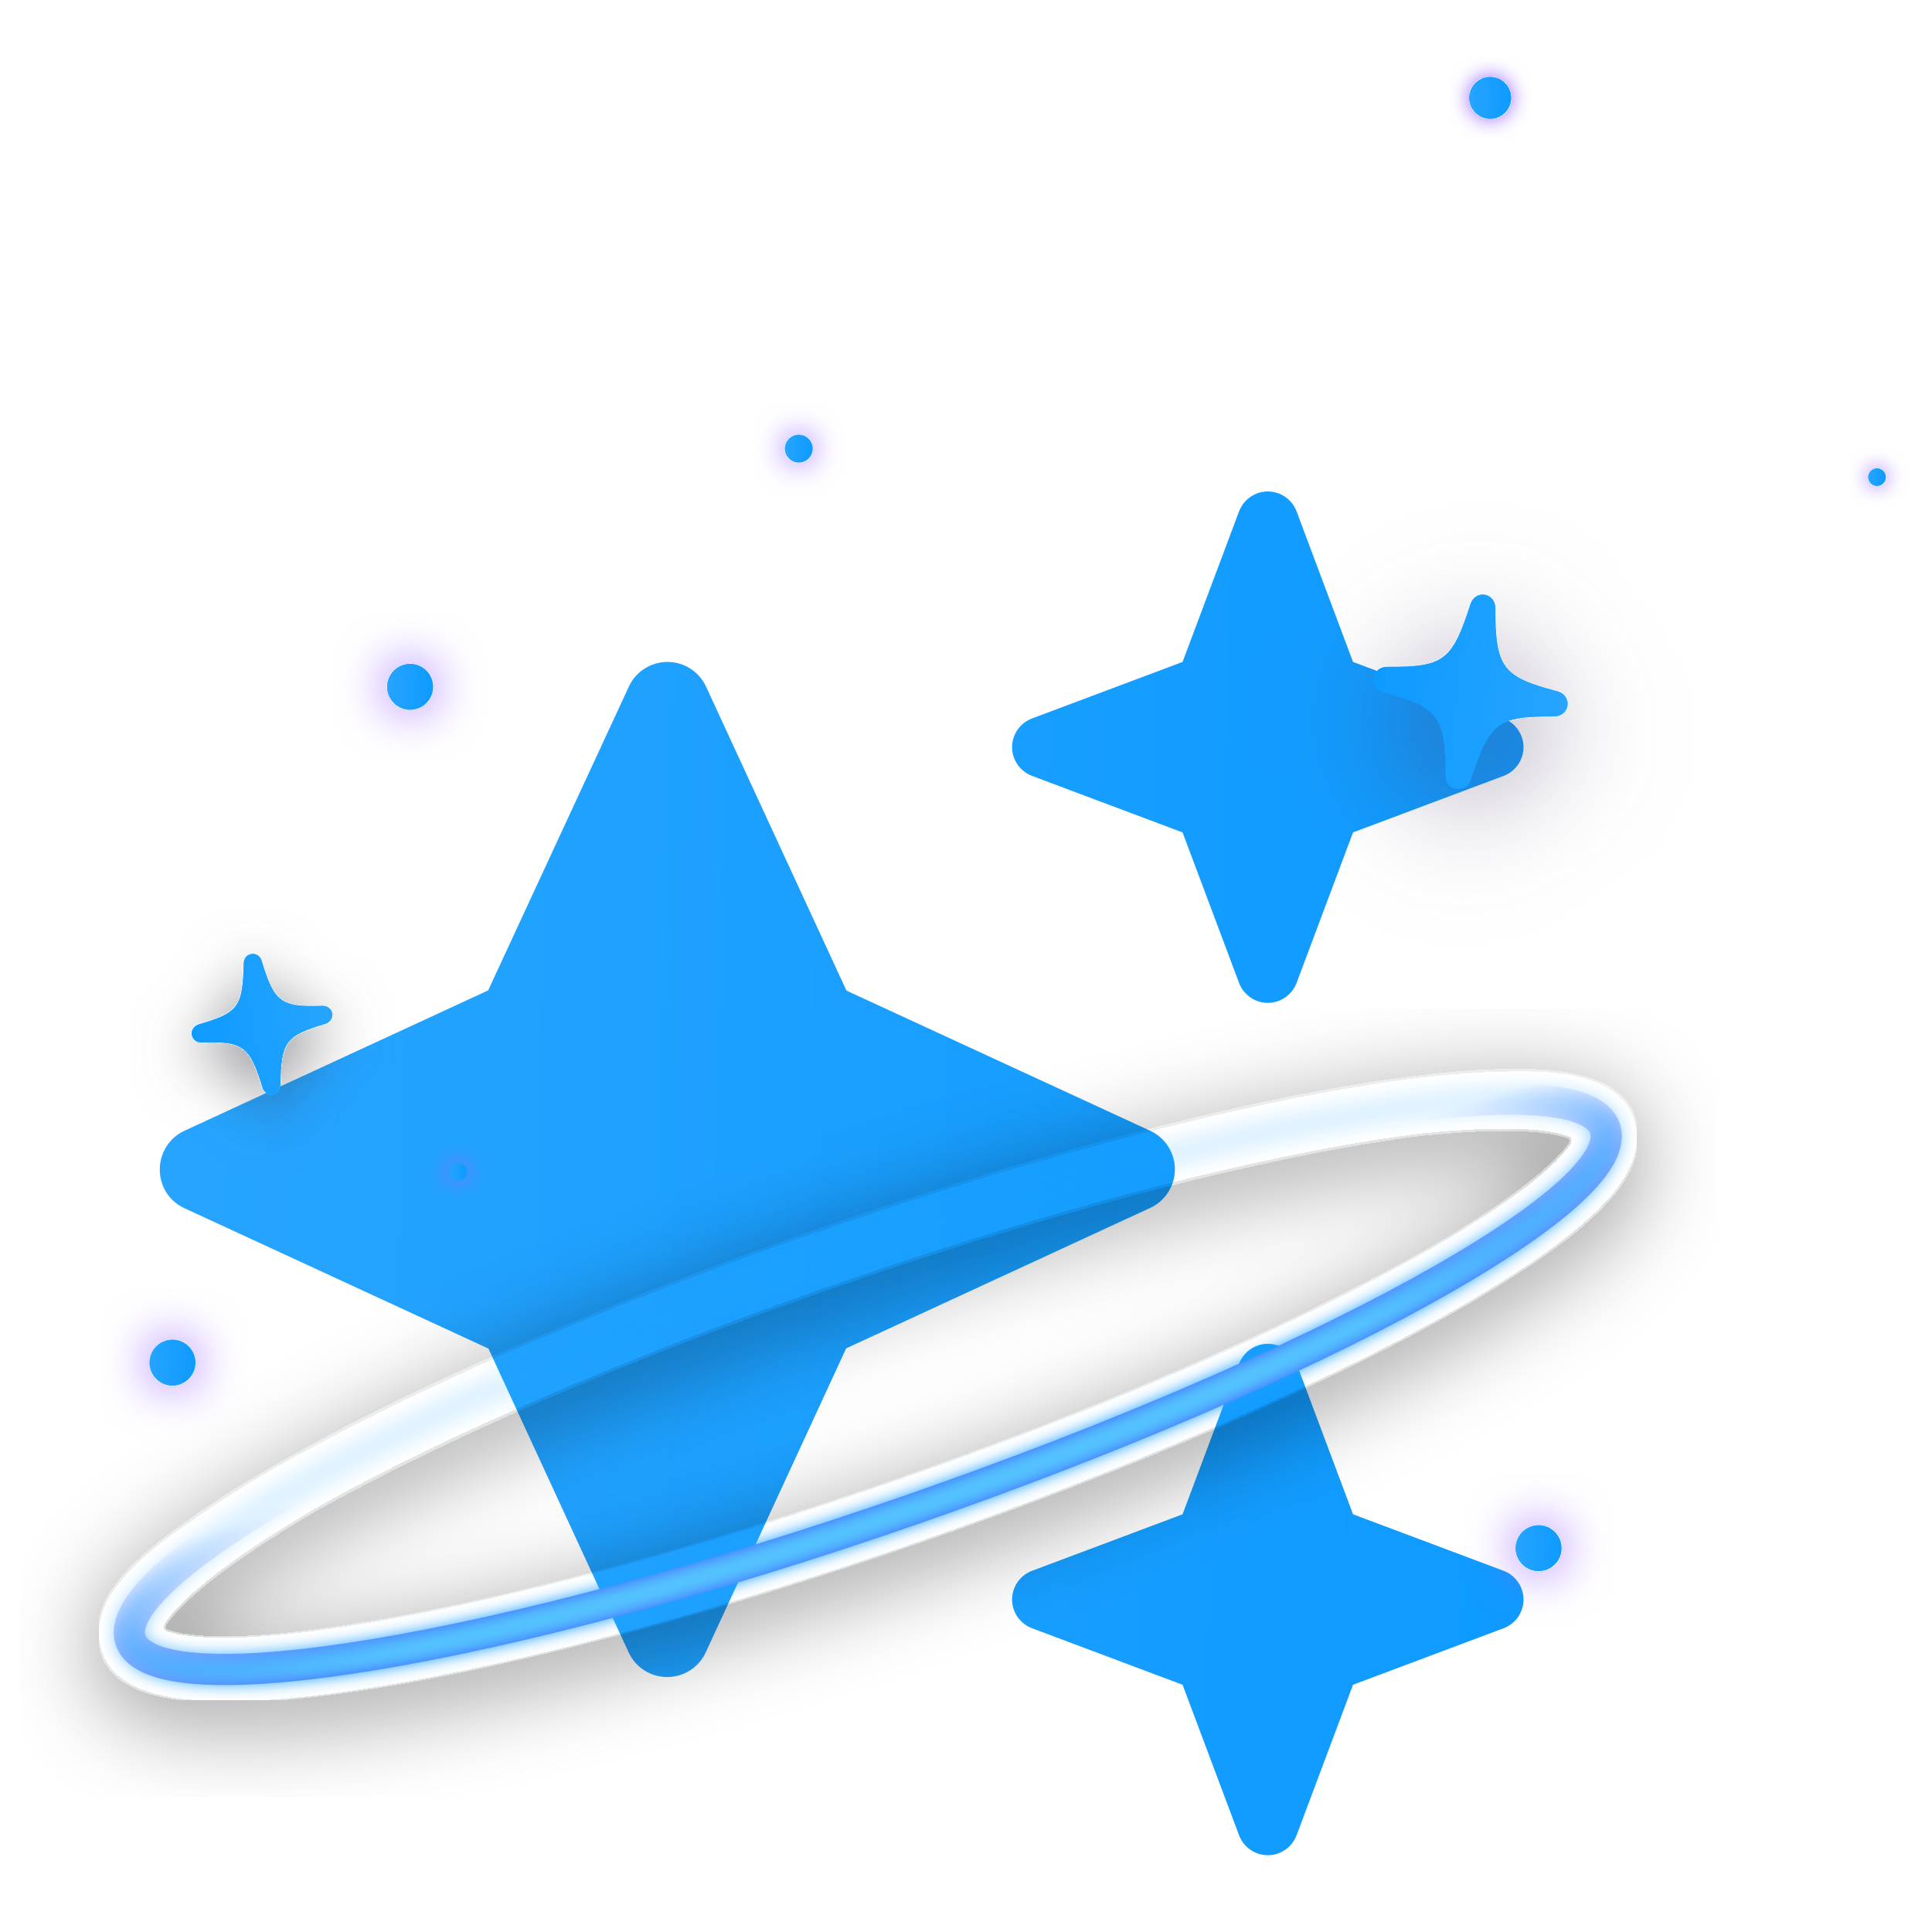
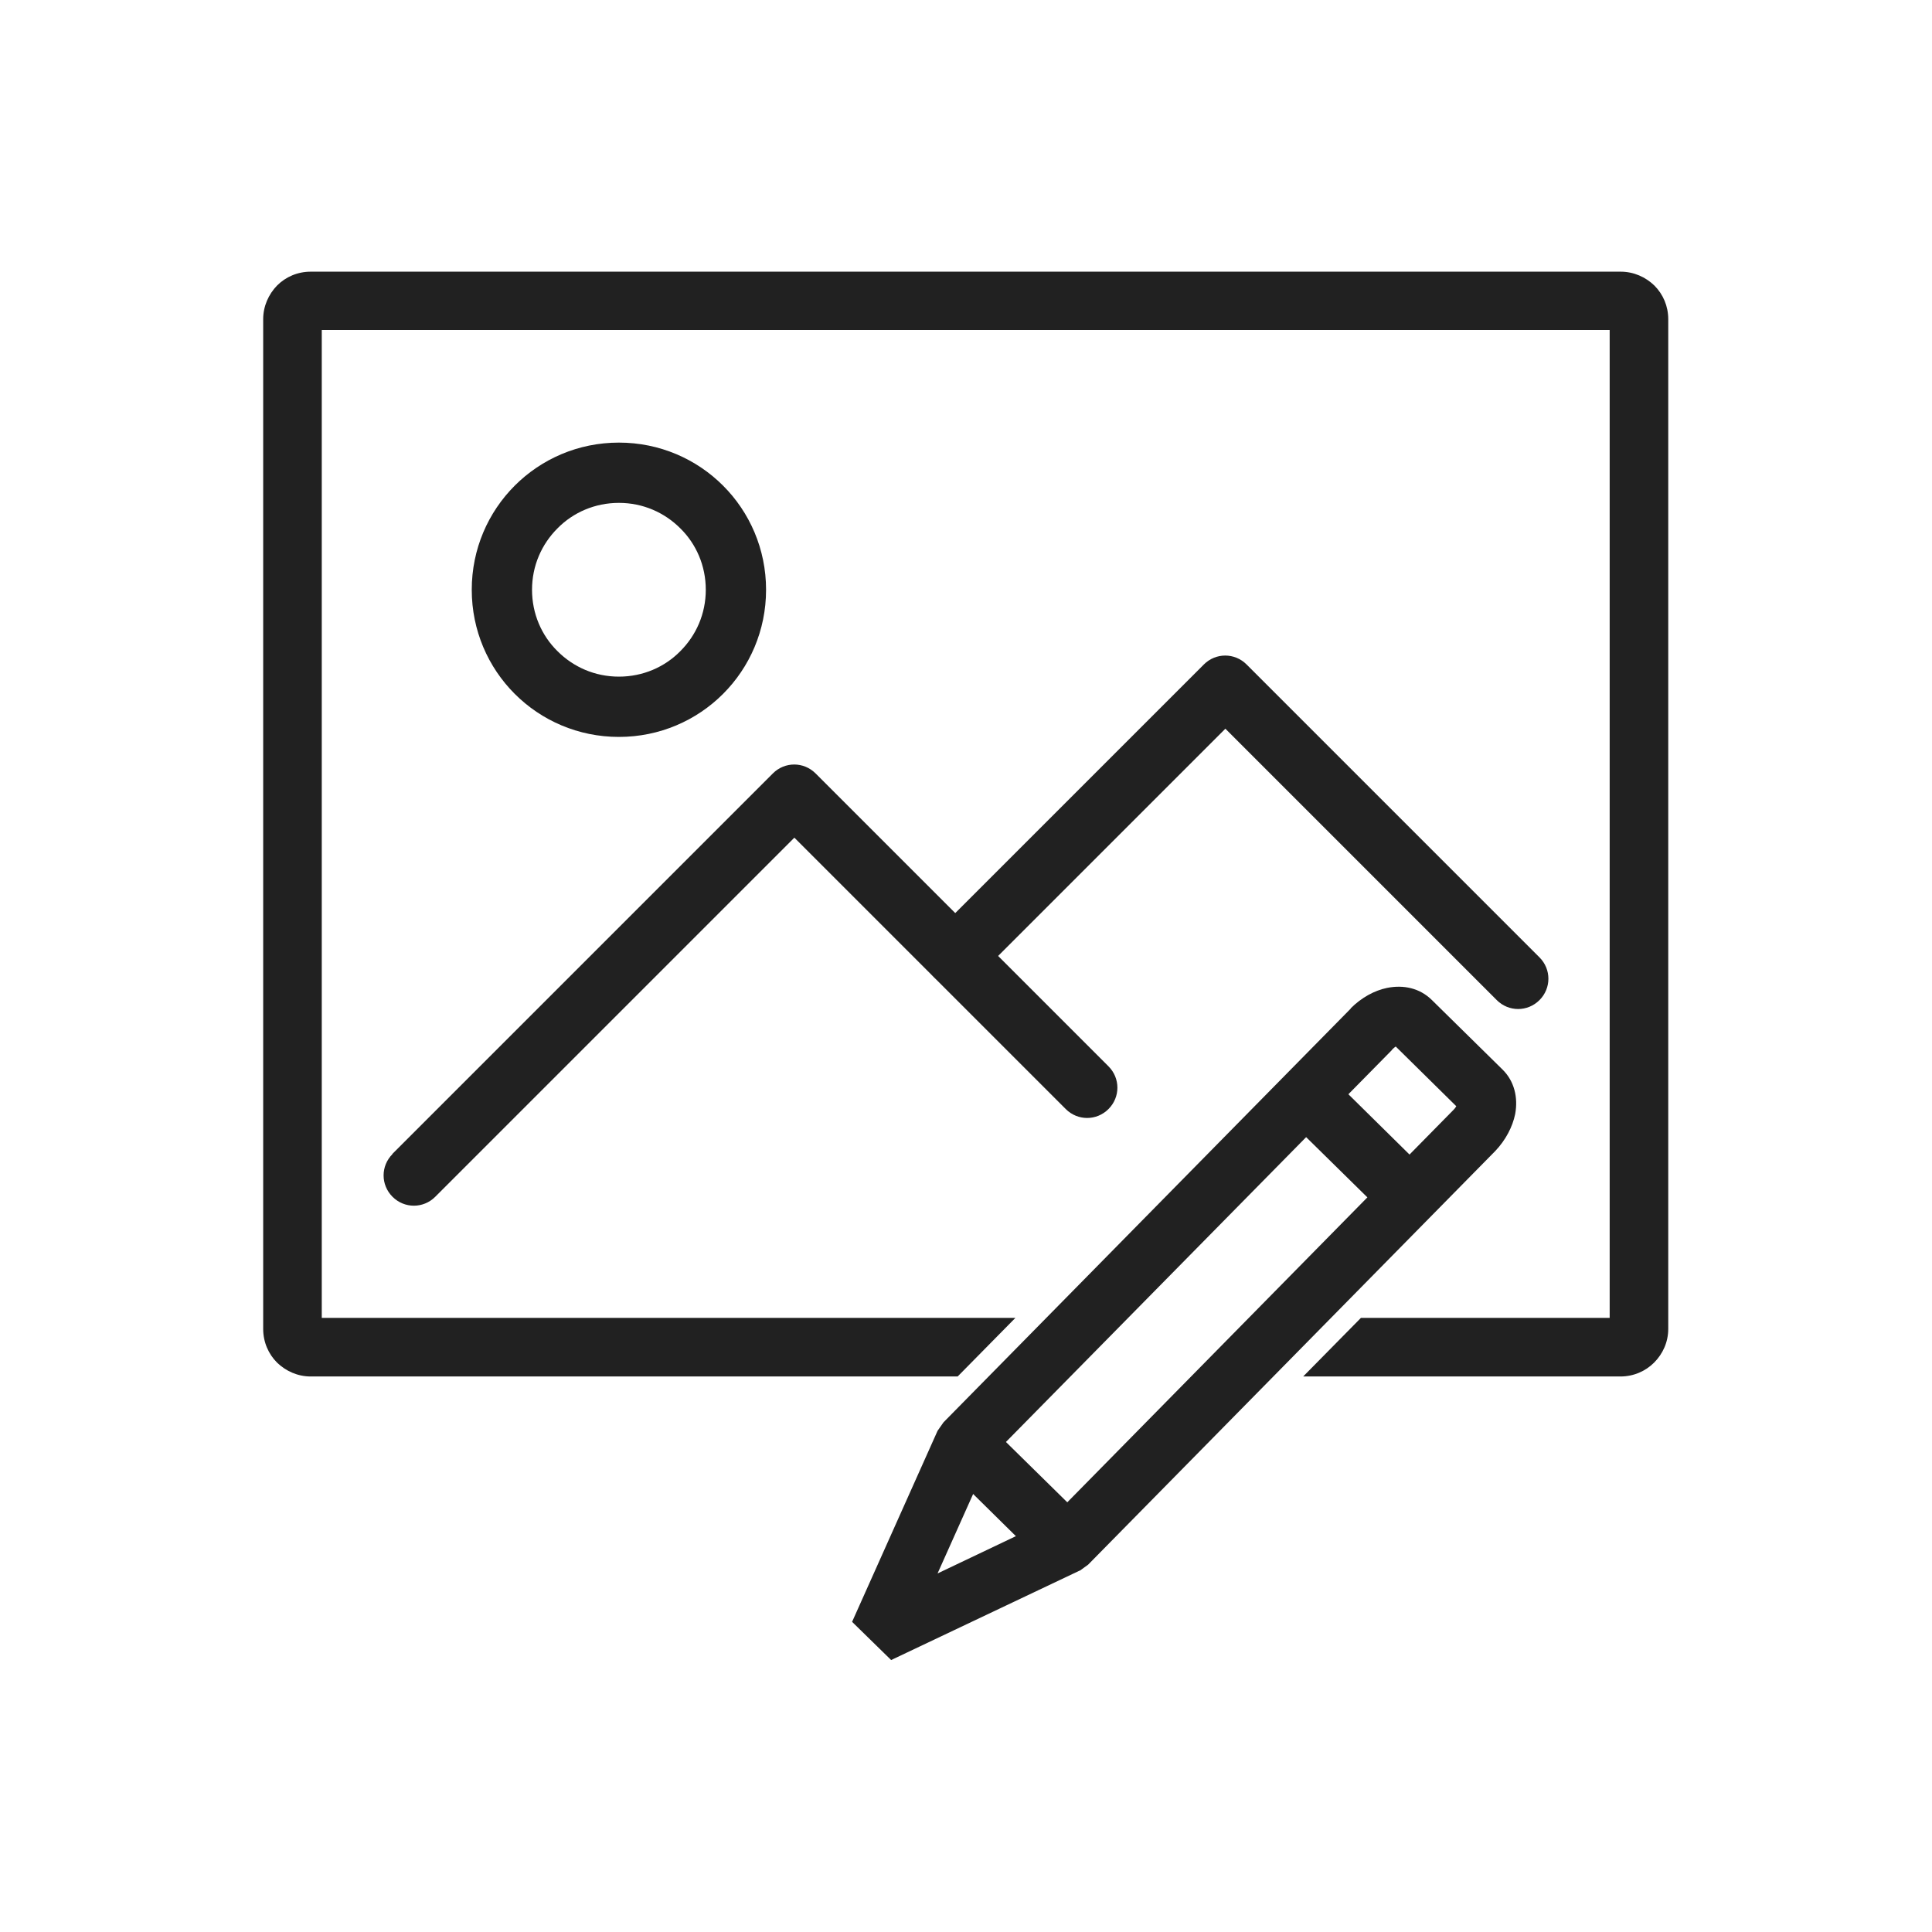
- <svg xmlns="http://www.w3.org/2000/svg" width="34" height="34" viewBox="0 0 34 34" fill="none">
-   <path d="M18.163 12.643C17.952 12.722 17.811 12.924 17.811 13.149C17.811 13.374 17.952 13.575 18.163 13.655L20.811 14.649L21.805 17.297C21.885 17.508 22.087 17.649 22.311 17.649C22.537 17.649 22.738 17.508 22.818 17.297L23.811 14.649L26.46 13.655C26.671 13.575 26.811 13.374 26.811 13.149C26.811 12.924 26.671 12.722 26.46 12.643L23.811 11.649L22.818 9C22.738 8.79 22.537 8.649 22.311 8.649C22.087 8.649 21.885 8.79 21.805 9L20.811 11.649L18.163 12.643ZM12.426 12.085C12.304 11.818 12.037 11.649 11.746 11.649C11.455 11.649 11.188 11.818 11.066 12.085L8.591 17.429L3.247 19.899C2.98 20.021 2.812 20.288 2.812 20.583C2.812 20.879 2.98 21.141 3.247 21.263L8.596 23.733L11.062 29.077C11.183 29.344 11.451 29.513 11.741 29.513C12.032 29.513 12.299 29.344 12.421 29.077L14.891 23.729L20.24 21.258C20.507 21.136 20.676 20.869 20.676 20.579C20.676 20.288 20.507 20.021 20.24 19.899L14.896 17.433L12.426 12.085ZM20.811 26.649L18.163 27.643C17.952 27.722 17.811 27.924 17.811 28.149C17.811 28.374 17.952 28.576 18.163 28.655L20.811 29.649L21.805 32.297C21.885 32.508 22.087 32.649 22.311 32.649C22.537 32.649 22.738 32.508 22.818 32.297L23.811 29.649L26.46 28.655C26.671 28.576 26.811 28.374 26.811 28.149C26.811 27.924 26.671 27.722 26.46 27.643L23.811 26.649L22.818 24C22.738 23.79 22.537 23.649 22.311 23.649C22.087 23.649 21.885 23.79 21.805 24L20.811 26.649Z" fill="url(#paint0_linear_1902_1538)" />
-   <g filter="url(#filter0_d_1902_1538)">
-     <ellipse cx="15.271" cy="24.361" rx="13.732" ry="2.337" transform="rotate(160.848 15.2712 24.3615)" stroke="url(#paint1_linear_1902_1538)" stroke-width="0.549" />
-     <g style="mix-blend-mode:screen" filter="url(#filter1_f_1902_1538)">
-       <ellipse cx="15.271" cy="24.361" rx="13.732" ry="2.337" transform="rotate(160.848 15.2712 24.3615)" stroke="url(#paint2_linear_1902_1538)" stroke-width="0.549" />
-     </g>
+ <svg xmlns="http://www.w3.org/2000/svg" xml:space="preserve" width="6.827in" height="6.827in" style="shape-rendering:geometricPrecision; text-rendering:geometricPrecision; image-rendering:optimizeQuality; fill-rule:evenodd; clip-rule:evenodd" viewBox="0 0 6.827 6.827">
+   <defs>
+     <style type="text/css">
+    
+     .fil1 {fill:none}
+     .fil0 {fill:#212121;fill-rule:nonzero}
+    
+   </style>
+   </defs>
+   <g id="Layer_x0020_1">
+     <path class="fil0" d="M1.099 0.96l4.628 0c0.046,0 0.088,0.019 0.119,0.049l-0 0c0.031,0.031 0.049,0.073 0.049,0.119l0 3.568c0,0.046 -0.019,0.088 -0.05,0.119l0 0c-0.03,0.03 -0.072,0.049 -0.119,0.049l-1.121 0 0.204 -0.207 0.879 0 0 -3.491 -4.551 0 0 3.491 2.451 0 -0.204 0.207 -2.286 0c-0.046,0 -0.088,-0.019 -0.119,-0.049 -0.03,-0.03 -0.049,-0.072 -0.049,-0.119l0 -3.568c0,-0.046 0.019,-0.088 0.049,-0.119l0 0c0.031,-0.031 0.073,-0.049 0.119,-0.049z" />
+     <path class="fil0" d="M1.387 4.078c-0.042,0.042 -0.042,0.109 0,0.151 0.042,0.042 0.109,0.042 0.151,0l1.269 -1.269 0.959 0.959c0.042,0.042 0.109,0.042 0.151,0 0.042,-0.042 0.042,-0.109 0,-0.151l-1.034 -1.034 -0.001 -0.001c-0.042,-0.042 -0.109,-0.042 -0.151,0l7.87402e-006 7.87402e-006 -1.345 1.345z" />
+     <path class="fil0" d="M3.301 3.302c-0.042,0.042 -0.042,0.109 0,0.151 0.042,0.042 0.109,0.042 0.151,0l0.878 -0.878 0.959 0.959c0.042,0.042 0.109,0.042 0.151,0 0.042,-0.042 0.042,-0.109 0,-0.151l-1.034 -1.034 -0.001 -0.001c-0.042,-0.042 -0.109,-0.042 -0.151,0l7.87402e-006 7.87402e-006 -0.954 0.954z" />
+     <path class="fil0" d="M2.187 1.564c0.144,0 0.274,0.058 0.368,0.152 0.094,0.094 0.152,0.224 0.152,0.368 0,0.144 -0.058,0.274 -0.152,0.368 -0.094,0.094 -0.224,0.152 -0.368,0.152 -0.144,0 -0.274,-0.058 -0.368,-0.152 -0.094,-0.094 -0.152,-0.224 -0.152,-0.368 0,-0.144 0.058,-0.274 0.152,-0.368 0.094,-0.094 0.224,-0.152 0.368,-0.152zm0.217 0.303c-0.056,-0.056 -0.132,-0.09 -0.217,-0.09 -0.085,0 -0.162,0.034 -0.217,0.09 -0.056,0.056 -0.09,0.132 -0.09,0.217 0,0.085 0.034,0.162 0.09,0.217 0.056,0.056 0.132,0.09 0.217,0.09 0.085,0 0.162,-0.034 0.217,-0.09 0.056,-0.056 0.09,-0.132 0.09,-0.217 0,-0.085 -0.034,-0.162 -0.09,-0.217z" />
+     <polygon class="fil0" points="3.481,5.023 3.845,5.381 3.696,5.533 3.332,5.174 " />
+     <polygon class="fil0" points="4.691,3.794 5.055,4.153 4.906,4.304 4.542,3.946 " />
+     <path class="fil0" d="M3.815 5.55l-0.666 0.316 -0.138 -0.135 0.302 -0.675 0.021 -0.03 1.439 -1.462 0 -0.001 3.93701e-006 -3.93701e-006 0 0c0.038,-0.038 0.084,-0.063 0.128,-0.072 0.059,-0.012 0.116,0.001 0.158,0.042l0.25 0.246c0.042,0.041 0.056,0.099 0.045,0.158 -0.009,0.044 -0.033,0.091 -0.07,0.13l-1.439 1.462 -0.029 0.021zm-0.502 0.01l0.397 -0.189 1.426 -1.449c0.004,-0.004 0.008,-0.009 0.01,-0.013l-0.214 -0.211c-0.004,0.003 -0.008,0.006 -0.013,0.011l-0 0.001 -3.93701e-006 3.93701e-006 -0 -0 -1.426 1.448 -0.18 0.402z" />
  </g>
-   <g filter="url(#filter2_d_1902_1538)">
-     <circle cx="26.225" cy="1.722" r="0.371" fill="url(#paint3_linear_1902_1538)" />
-   </g>
-   <g filter="url(#filter3_d_1902_1538)">
-     <circle cx="33.032" cy="8.397" r="0.157" fill="url(#paint4_linear_1902_1538)" />
-   </g>
-   <g filter="url(#filter4_d_1902_1538)">
-     <circle cx="7.217" cy="12.087" r="0.406" fill="url(#paint5_linear_1902_1538)" />
-   </g>
-   <g filter="url(#filter5_d_1902_1538)">
-     <circle cx="3.035" cy="23.98" r="0.406" fill="url(#paint6_linear_1902_1538)" />
-   </g>
-   <g filter="url(#filter6_d_1902_1538)">
-     <circle cx="27.076" cy="27.245" r="0.406" fill="url(#paint7_linear_1902_1538)" />
-   </g>
-   <g filter="url(#filter7_d_1902_1538)">
-     <circle cx="8.061" cy="20.619" r="0.157" fill="url(#paint8_linear_1902_1538)" />
-   </g>
-   <g filter="url(#filter8_d_1902_1538)">
-     <circle cx="14.057" cy="7.895" r="0.246" fill="url(#paint9_linear_1902_1538)" />
-   </g>
-   <g filter="url(#filter9_d_1902_1538)">
-     <path d="M25.634 13.882C25.522 13.866 25.443 13.771 25.444 13.652C25.439 12.597 25.318 12.433 24.341 12.178C24.228 12.147 24.154 12.039 24.169 11.927C24.186 11.815 24.286 11.734 24.403 11.733C25.41 11.737 25.55 11.634 25.877 10.628C25.914 10.517 26.014 10.447 26.124 10.463C26.237 10.479 26.315 10.574 26.317 10.693C26.319 11.746 26.439 11.91 27.416 12.165C27.531 12.198 27.605 12.303 27.588 12.417C27.572 12.529 27.475 12.61 27.355 12.61C26.346 12.609 26.208 12.71 25.883 13.717C25.844 13.83 25.742 13.897 25.634 13.882Z" fill="url(#paint10_linear_1902_1538)" />
-   </g>
-   <g filter="url(#filter10_d_1902_1538)">
-     <path d="M4.798 19.262C4.717 19.274 4.642 19.225 4.618 19.143C4.394 18.411 4.276 18.322 3.544 18.349C3.459 18.351 3.385 18.291 3.373 18.211C3.36 18.129 3.413 18.052 3.494 18.027C4.195 17.82 4.27 17.719 4.287 16.952C4.289 16.867 4.344 16.798 4.424 16.786C4.506 16.773 4.58 16.823 4.606 16.905C4.828 17.636 4.945 17.725 5.677 17.698C5.763 17.697 5.836 17.754 5.849 17.837C5.861 17.918 5.811 17.994 5.727 18.02C5.026 18.23 4.952 18.329 4.936 19.096C4.932 19.182 4.876 19.25 4.798 19.262Z" fill="url(#paint11_linear_1902_1538)" />
-   </g>
-   <defs>
-     <filter id="filter0_d_1902_1538" x="0.365" y="17.76" width="29.813" height="13.858" filterUnits="userSpaceOnUse" color-interpolation-filters="sRGB">
-       <feFlood flood-opacity="0" result="BackgroundImageFix" />
-       <feColorMatrix in="SourceAlpha" type="matrix" values="0 0 0 0 0 0 0 0 0 0 0 0 0 0 0 0 0 0 127 0" result="hardAlpha" />
-       <feOffset dy="0.327" />
-       <feGaussianBlur stdDeviation="0.818" />
-       <feComposite in2="hardAlpha" operator="out" />
-       <feColorMatrix type="matrix" values="0 0 0 0 0 0 0 0 0 0 0 0 0 0 0 0 0 0 0.45 0" />
-       <feBlend mode="normal" in2="BackgroundImageFix" result="effect1_dropShadow_1902_1538" />
-       <feBlend mode="normal" in="SourceGraphic" in2="effect1_dropShadow_1902_1538" result="shape" />
-     </filter>
-     <filter id="filter1_f_1902_1538" x="1.747" y="18.815" width="27.048" height="11.094" filterUnits="userSpaceOnUse" color-interpolation-filters="sRGB">
-       <feFlood flood-opacity="0" result="BackgroundImageFix" />
-       <feBlend mode="normal" in="SourceGraphic" in2="BackgroundImageFix" result="shape" />
-       <feGaussianBlur stdDeviation="0.127" result="effect1_foregroundBlur_1902_1538" />
-     </filter>
-     <filter id="filter2_d_1902_1538" x="25.512" y="1.01" width="1.425" height="1.425" filterUnits="userSpaceOnUse" color-interpolation-filters="sRGB">
-       <feFlood flood-opacity="0" result="BackgroundImageFix" />
-       <feColorMatrix in="SourceAlpha" type="matrix" values="0 0 0 0 0 0 0 0 0 0 0 0 0 0 0 0 0 0 127 0" result="hardAlpha" />
-       <feOffset />
-       <feGaussianBlur stdDeviation="0.171" />
-       <feComposite in2="hardAlpha" operator="out" />
-       <feColorMatrix type="matrix" values="0 0 0 0 0.592 0 0 0 0 0.392 0 0 0 0 1 0 0 0 1 0" />
-       <feBlend mode="normal" in2="BackgroundImageFix" result="effect1_dropShadow_1902_1538" />
-       <feBlend mode="normal" in="SourceGraphic" in2="effect1_dropShadow_1902_1538" result="shape" />
-     </filter>
-     <filter id="filter3_d_1902_1538" x="32.534" y="7.899" width="0.996" height="0.996" filterUnits="userSpaceOnUse" color-interpolation-filters="sRGB">
-       <feFlood flood-opacity="0" result="BackgroundImageFix" />
-       <feColorMatrix in="SourceAlpha" type="matrix" values="0 0 0 0 0 0 0 0 0 0 0 0 0 0 0 0 0 0 127 0" result="hardAlpha" />
-       <feOffset />
-       <feGaussianBlur stdDeviation="0.171" />
-       <feComposite in2="hardAlpha" operator="out" />
-       <feColorMatrix type="matrix" values="0 0 0 0 0.592 0 0 0 0 0.392 0 0 0 0 1 0 0 0 1 0" />
-       <feBlend mode="normal" in2="BackgroundImageFix" result="effect1_dropShadow_1902_1538" />
-       <feBlend mode="normal" in="SourceGraphic" in2="effect1_dropShadow_1902_1538" result="shape" />
-     </filter>
-     <filter id="filter4_d_1902_1538" x="5.926" y="10.795" width="2.584" height="2.584" filterUnits="userSpaceOnUse" color-interpolation-filters="sRGB">
-       <feFlood flood-opacity="0" result="BackgroundImageFix" />
-       <feColorMatrix in="SourceAlpha" type="matrix" values="0 0 0 0 0 0 0 0 0 0 0 0 0 0 0 0 0 0 127 0" result="hardAlpha" />
-       <feOffset />
-       <feGaussianBlur stdDeviation="0.443" />
-       <feComposite in2="hardAlpha" operator="out" />
-       <feColorMatrix type="matrix" values="0 0 0 0 0.592 0 0 0 0 0.392 0 0 0 0 1 0 0 0 1 0" />
-       <feBlend mode="normal" in2="BackgroundImageFix" result="effect1_dropShadow_1902_1538" />
-       <feBlend mode="normal" in="SourceGraphic" in2="effect1_dropShadow_1902_1538" result="shape" />
-     </filter>
-     <filter id="filter5_d_1902_1538" x="1.743" y="22.688" width="2.584" height="2.584" filterUnits="userSpaceOnUse" color-interpolation-filters="sRGB">
-       <feFlood flood-opacity="0" result="BackgroundImageFix" />
-       <feColorMatrix in="SourceAlpha" type="matrix" values="0 0 0 0 0 0 0 0 0 0 0 0 0 0 0 0 0 0 127 0" result="hardAlpha" />
-       <feOffset />
-       <feGaussianBlur stdDeviation="0.443" />
-       <feComposite in2="hardAlpha" operator="out" />
-       <feColorMatrix type="matrix" values="0 0 0 0 0.592 0 0 0 0 0.392 0 0 0 0 1 0 0 0 1 0" />
-       <feBlend mode="normal" in2="BackgroundImageFix" result="effect1_dropShadow_1902_1538" />
-       <feBlend mode="normal" in="SourceGraphic" in2="effect1_dropShadow_1902_1538" result="shape" />
-     </filter>
-     <filter id="filter6_d_1902_1538" x="25.784" y="25.953" width="2.584" height="2.584" filterUnits="userSpaceOnUse" color-interpolation-filters="sRGB">
-       <feFlood flood-opacity="0" result="BackgroundImageFix" />
-       <feColorMatrix in="SourceAlpha" type="matrix" values="0 0 0 0 0 0 0 0 0 0 0 0 0 0 0 0 0 0 127 0" result="hardAlpha" />
-       <feOffset />
-       <feGaussianBlur stdDeviation="0.443" />
-       <feComposite in2="hardAlpha" operator="out" />
-       <feColorMatrix type="matrix" values="0 0 0 0 0.592 0 0 0 0 0.392 0 0 0 0 1 0 0 0 1 0" />
-       <feBlend mode="normal" in2="BackgroundImageFix" result="effect1_dropShadow_1902_1538" />
-       <feBlend mode="normal" in="SourceGraphic" in2="effect1_dropShadow_1902_1538" result="shape" />
-     </filter>
-     <filter id="filter7_d_1902_1538" x="7.563" y="20.121" width="0.996" height="0.996" filterUnits="userSpaceOnUse" color-interpolation-filters="sRGB">
-       <feFlood flood-opacity="0" result="BackgroundImageFix" />
-       <feColorMatrix in="SourceAlpha" type="matrix" values="0 0 0 0 0 0 0 0 0 0 0 0 0 0 0 0 0 0 127 0" result="hardAlpha" />
-       <feOffset />
-       <feGaussianBlur stdDeviation="0.171" />
-       <feComposite in2="hardAlpha" operator="out" />
-       <feColorMatrix type="matrix" values="0 0 0 0 0.592 0 0 0 0 0.392 0 0 0 0 1 0 0 0 1 0" />
-       <feBlend mode="normal" in2="BackgroundImageFix" result="effect1_dropShadow_1902_1538" />
-       <feBlend mode="normal" in="SourceGraphic" in2="effect1_dropShadow_1902_1538" result="shape" />
-     </filter>
-     <filter id="filter8_d_1902_1538" x="13.275" y="7.112" width="1.565" height="1.565" filterUnits="userSpaceOnUse" color-interpolation-filters="sRGB">
-       <feFlood flood-opacity="0" result="BackgroundImageFix" />
-       <feColorMatrix in="SourceAlpha" type="matrix" values="0 0 0 0 0 0 0 0 0 0 0 0 0 0 0 0 0 0 127 0" result="hardAlpha" />
-       <feOffset />
-       <feGaussianBlur stdDeviation="0.268" />
-       <feComposite in2="hardAlpha" operator="out" />
-       <feColorMatrix type="matrix" values="0 0 0 0 0.592 0 0 0 0 0.392 0 0 0 0 1 0 0 0 1 0" />
-       <feBlend mode="normal" in2="BackgroundImageFix" result="effect1_dropShadow_1902_1538" />
-       <feBlend mode="normal" in="SourceGraphic" in2="effect1_dropShadow_1902_1538" result="shape" />
-     </filter>
-     <filter id="filter9_d_1902_1538" x="22.037" y="8.885" width="7.684" height="7.684" filterUnits="userSpaceOnUse" color-interpolation-filters="sRGB">
-       <feFlood flood-opacity="0" result="BackgroundImageFix" />
-       <feColorMatrix in="SourceAlpha" type="matrix" values="0 0 0 0 0 0 0 0 0 0 0 0 0 0 0 0 0 0 127 0" result="hardAlpha" />
-       <feOffset dy="0.555" />
-       <feGaussianBlur stdDeviation="1.065" />
-       <feComposite in2="hardAlpha" operator="out" />
-       <feColorMatrix type="matrix" values="0 0 0 0 0.297 0 0 0 0 0.244 0 0 0 0 0.404 0 0 0 0.6 0" />
-       <feBlend mode="normal" in2="BackgroundImageFix" result="effect1_dropShadow_1902_1538" />
-       <feBlend mode="normal" in="SourceGraphic" in2="effect1_dropShadow_1902_1538" result="shape" />
-     </filter>
-     <filter id="filter10_d_1902_1538" x="2.289" y="15.984" width="4.643" height="4.643" filterUnits="userSpaceOnUse" color-interpolation-filters="sRGB">
-       <feFlood flood-opacity="0" result="BackgroundImageFix" />
-       <feColorMatrix in="SourceAlpha" type="matrix" values="0 0 0 0 0 0 0 0 0 0 0 0 0 0 0 0 0 0 127 0" result="hardAlpha" />
-       <feOffset dy="0.282" />
-       <feGaussianBlur stdDeviation="0.541" />
-       <feComposite in2="hardAlpha" operator="out" />
-       <feColorMatrix type="matrix" values="0 0 0 0 0.221 0 0 0 0 0.21 0 0 0 0 0.242 0 0 0 0.6 0" />
-       <feBlend mode="normal" in2="BackgroundImageFix" result="effect1_dropShadow_1902_1538" />
-       <feBlend mode="normal" in="SourceGraphic" in2="effect1_dropShadow_1902_1538" result="shape" />
-     </filter>
-     <linearGradient id="paint0_linear_1902_1538" x1="3.523" y1="19.407" x2="27.383" y2="19.909" gradientUnits="userSpaceOnUse">
-       <stop stop-color="#26A4FF" />
-       <stop offset="1" stop-color="#0D9AFF" />
-     </linearGradient>
-     <linearGradient id="paint1_linear_1902_1538" x1="29.158" y1="22.648" x2="29.14" y2="25.735" gradientUnits="userSpaceOnUse">
-       <stop stop-color="#3F5FFF" />
-       <stop offset="1" stop-color="#3F5FFF" stop-opacity="0" />
-     </linearGradient>
-     <linearGradient id="paint2_linear_1902_1538" x1="29.158" y1="22.648" x2="29.14" y2="25.735" gradientUnits="userSpaceOnUse">
-       <stop stop-color="#1DA0FF" />
-       <stop offset="1" stop-color="#199FFF" stop-opacity="0.13" />
-     </linearGradient>
-     <linearGradient id="paint3_linear_1902_1538" x1="25.876" y1="1.684" x2="26.613" y2="1.699" gradientUnits="userSpaceOnUse">
-       <stop stop-color="#26A4FF" />
-       <stop offset="1" stop-color="#0D9AFF" />
-     </linearGradient>
-     <linearGradient id="paint4_linear_1902_1538" x1="32.885" y1="8.381" x2="33.196" y2="8.387" gradientUnits="userSpaceOnUse">
-       <stop stop-color="#26A4FF" />
-       <stop offset="1" stop-color="#0D9AFF" />
-     </linearGradient>
-     <linearGradient id="paint5_linear_1902_1538" x1="6.835" y1="12.045" x2="7.643" y2="12.062" gradientUnits="userSpaceOnUse">
-       <stop stop-color="#26A4FF" />
-       <stop offset="1" stop-color="#0D9AFF" />
-     </linearGradient>
-     <linearGradient id="paint6_linear_1902_1538" x1="2.653" y1="23.938" x2="3.461" y2="23.955" gradientUnits="userSpaceOnUse">
-       <stop stop-color="#26A4FF" />
-       <stop offset="1" stop-color="#0D9AFF" />
-     </linearGradient>
-     <linearGradient id="paint7_linear_1902_1538" x1="26.694" y1="27.203" x2="27.501" y2="27.22" gradientUnits="userSpaceOnUse">
-       <stop stop-color="#26A4FF" />
-       <stop offset="1" stop-color="#0D9AFF" />
-     </linearGradient>
-     <linearGradient id="paint8_linear_1902_1538" x1="7.914" y1="20.603" x2="8.225" y2="20.609" gradientUnits="userSpaceOnUse">
-       <stop stop-color="#26A4FF" />
-       <stop offset="1" stop-color="#0D9AFF" />
-     </linearGradient>
-     <linearGradient id="paint9_linear_1902_1538" x1="13.826" y1="7.869" x2="14.315" y2="7.879" gradientUnits="userSpaceOnUse">
-       <stop stop-color="#26A4FF" />
-       <stop offset="1" stop-color="#0D9AFF" />
-     </linearGradient>
-     <linearGradient id="paint10_linear_1902_1538" x1="27.512" y1="12.226" x2="24.103" y2="11.81" gradientUnits="userSpaceOnUse">
-       <stop stop-color="#26A4FF" />
-       <stop offset="1" stop-color="#0D9AFF" />
-     </linearGradient>
-     <linearGradient id="paint11_linear_1902_1538" x1="5.756" y1="17.72" x2="3.302" y2="18.143" gradientUnits="userSpaceOnUse">
-       <stop stop-color="#26A4FF" />
-       <stop offset="1" stop-color="#0D9AFF" />
-     </linearGradient>
-   </defs>
+   <rect class="fil1" width="6.827" height="6.827" />
</svg>
